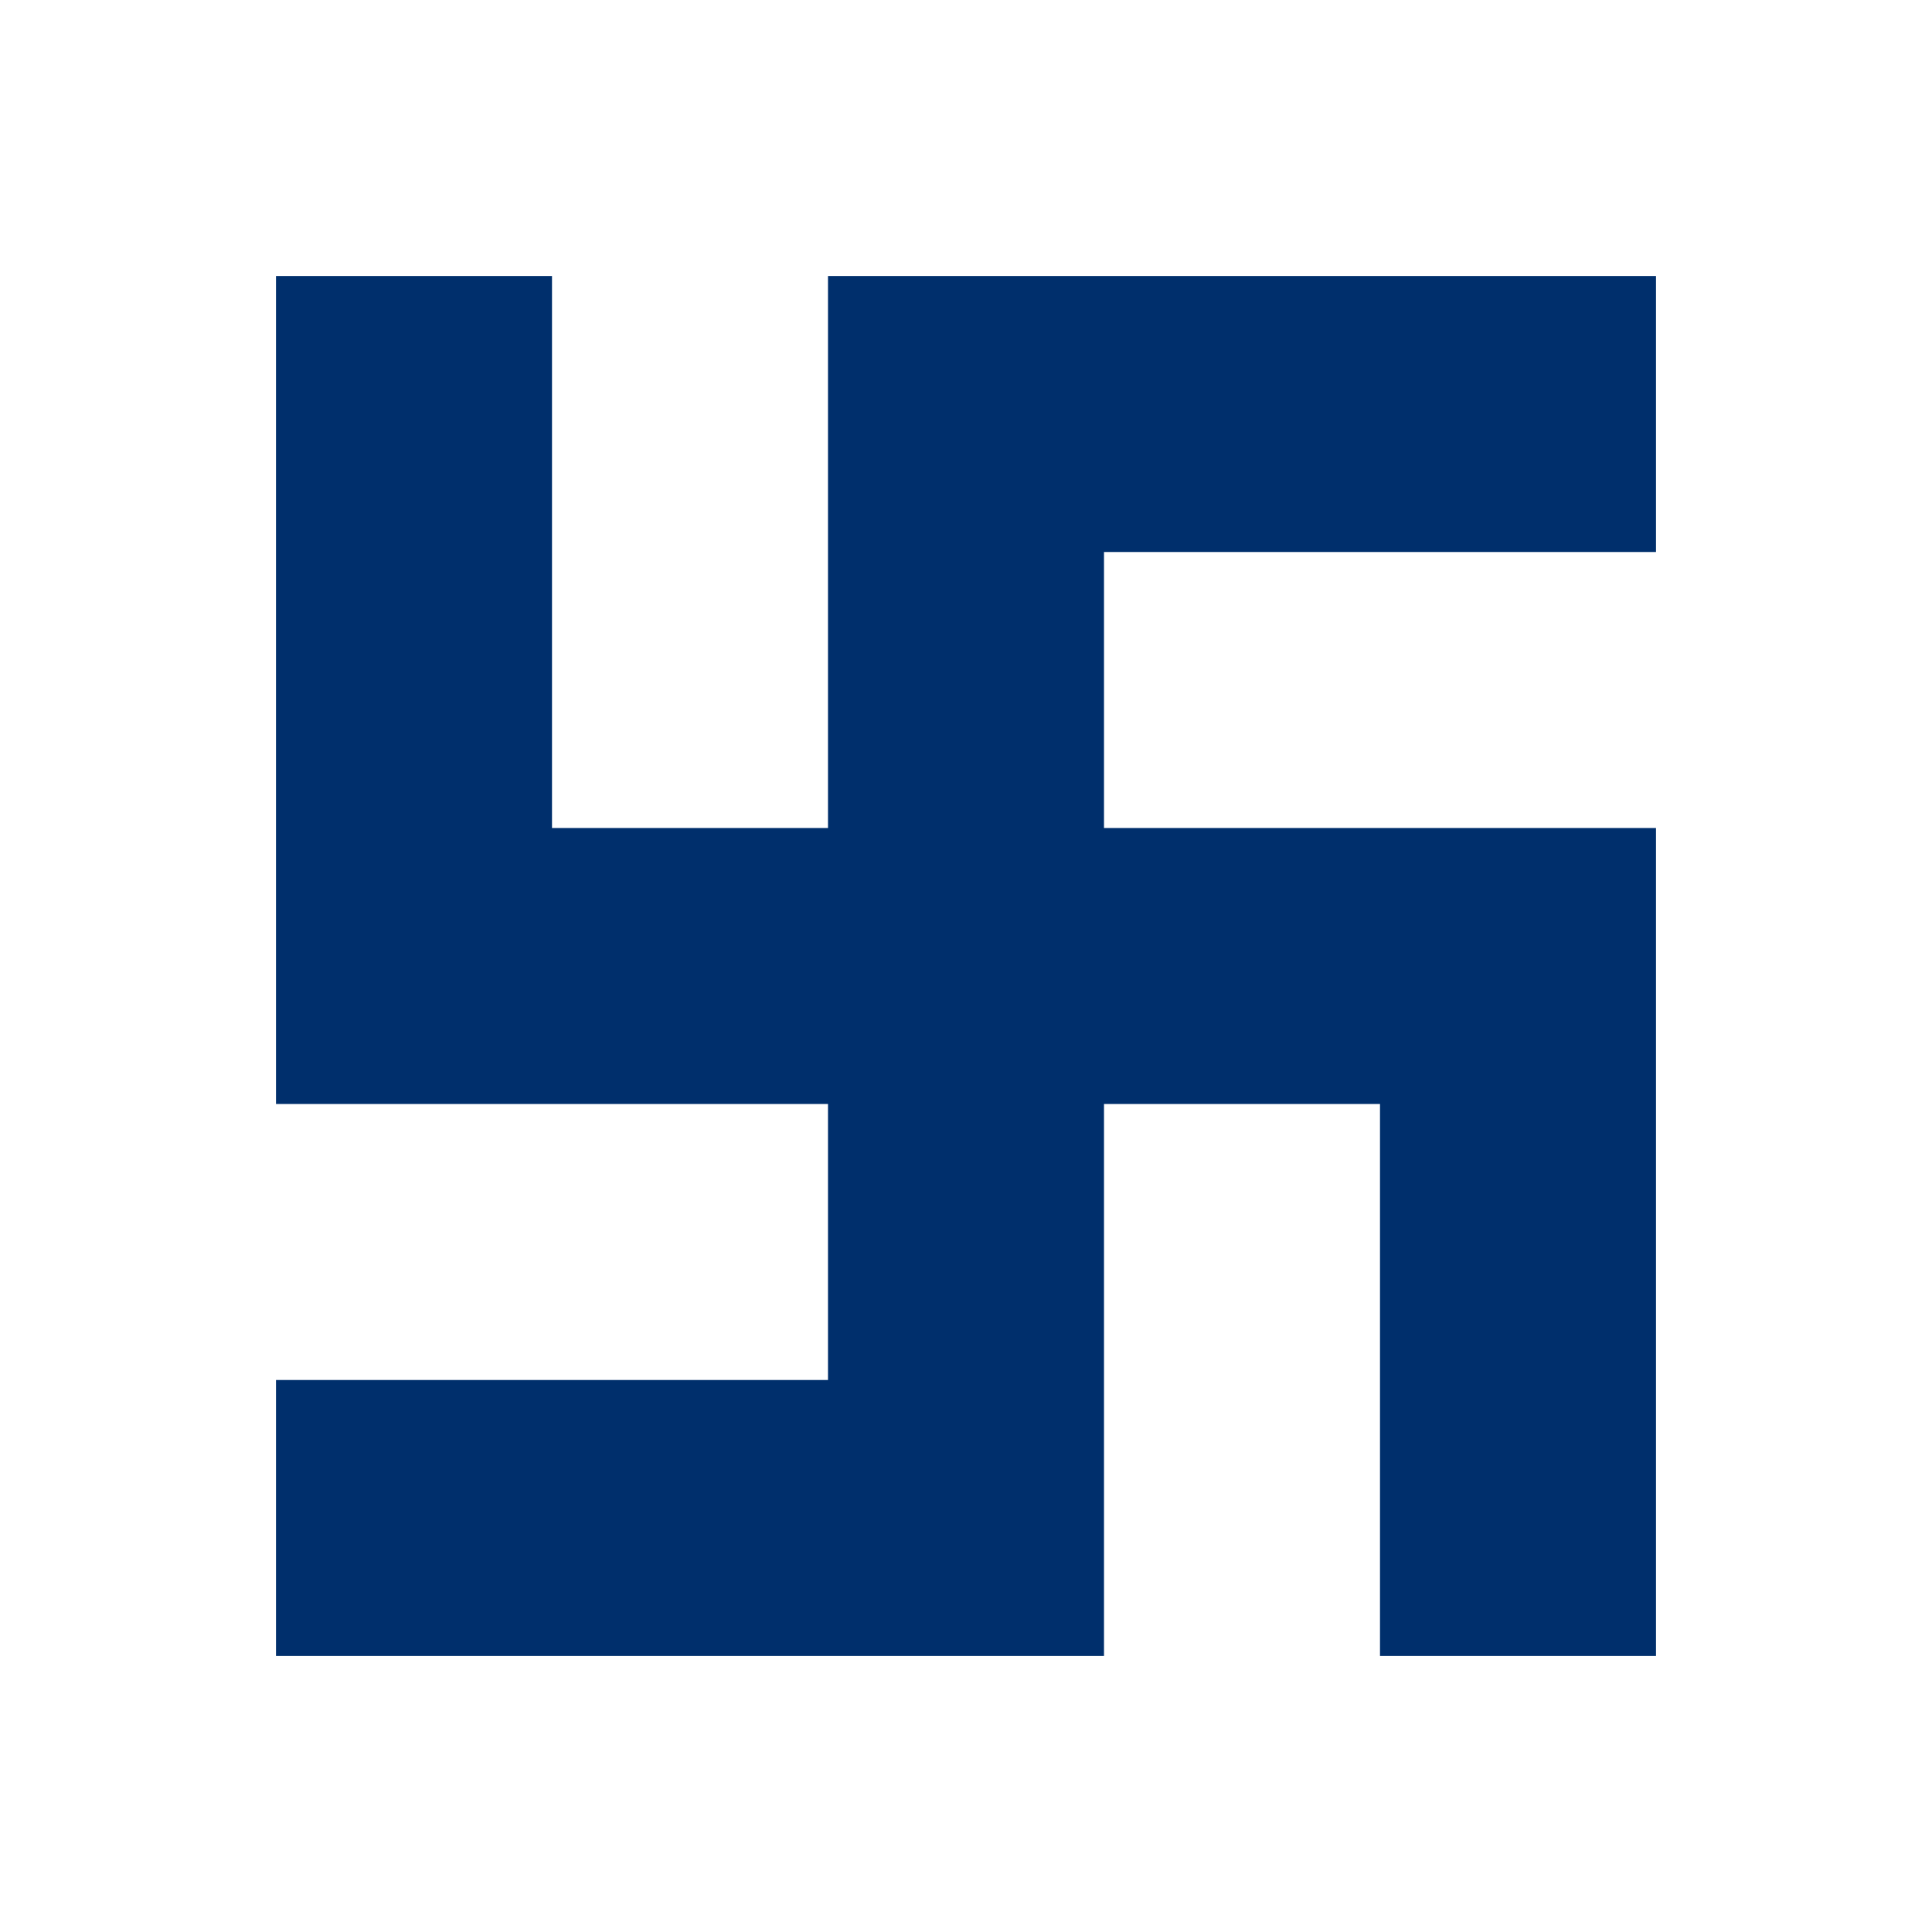
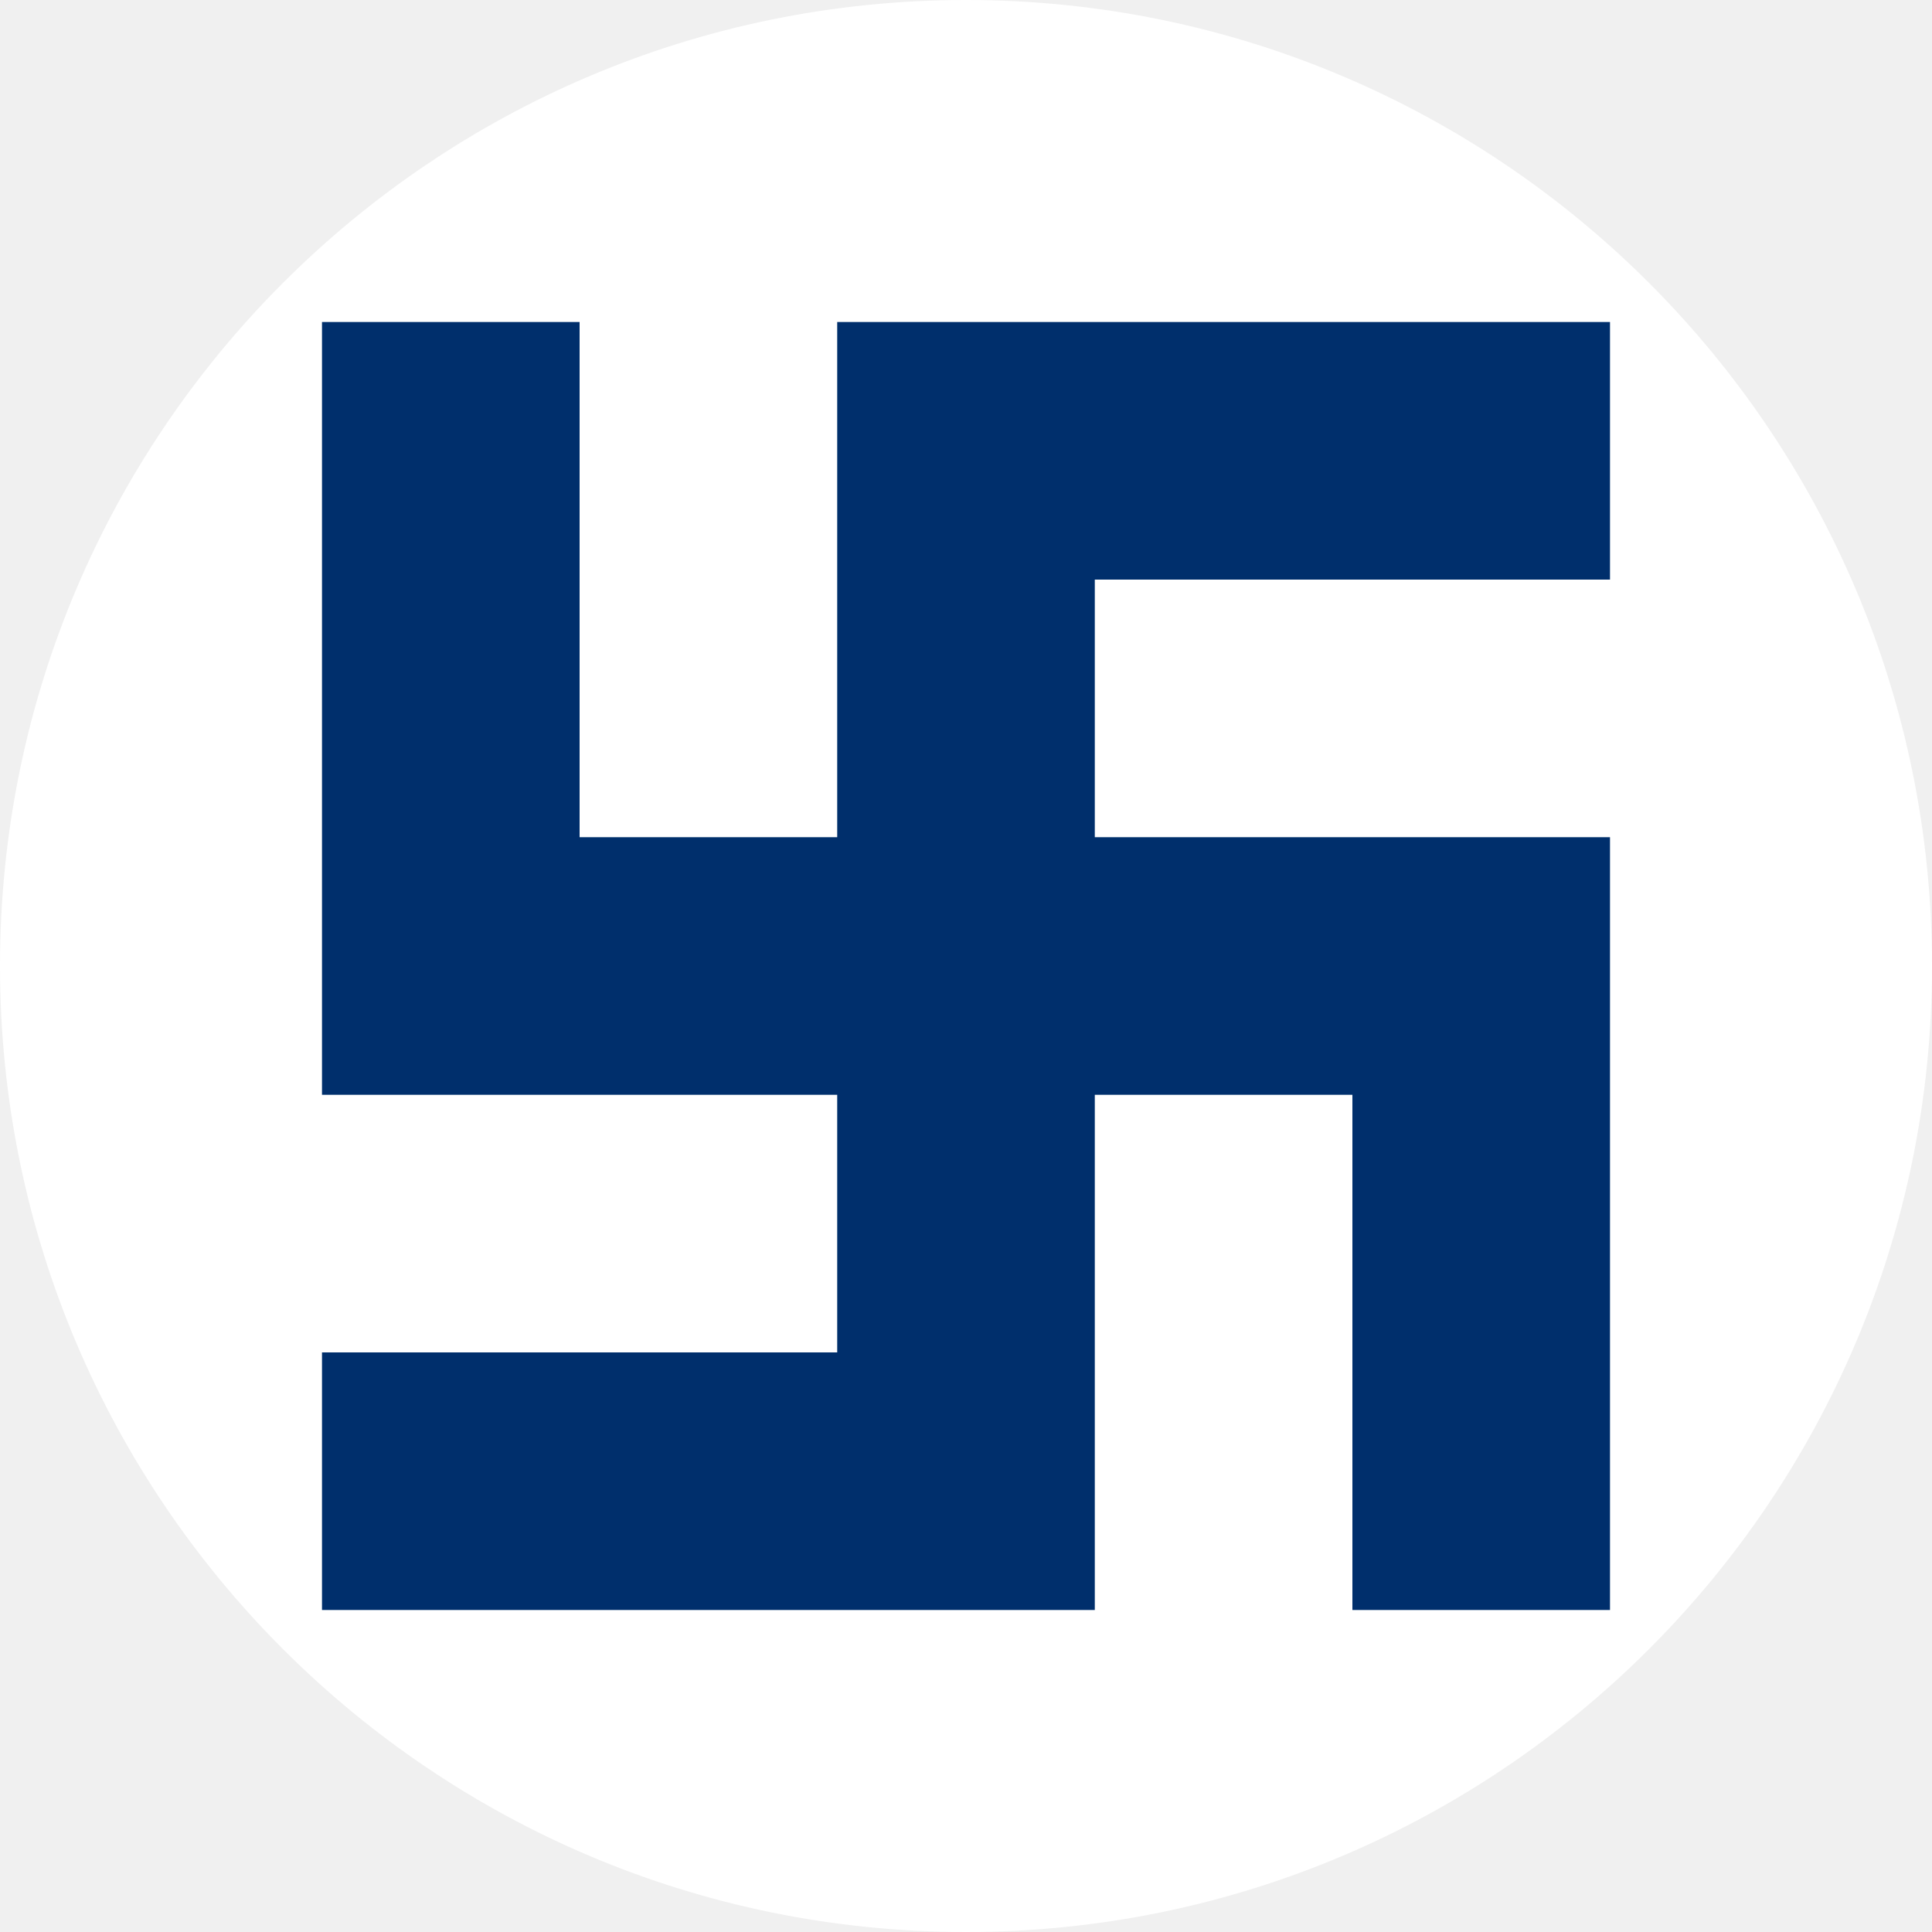
<svg xmlns="http://www.w3.org/2000/svg" width="1800" height="1800" viewBox="0 0 476.25 476.25" version="1.1" id="svg8">
  <defs id="defs2" />
-   <g id="layer1" transform="translate(-91.65924,-374.6741)">
-     <path id="path1" d="m 567.909,850.924 v -476.25 h -476.25 v 476.25 z" style="fill:#ffffff;fill-opacity:1;stroke:none;stroke-width:1.023px;stroke-linecap:butt;stroke-linejoin:miter;stroke-opacity:1" />
-     <path id="path832" d="M 499.874,782.888 V 578.781 H 363.802 V 510.746 H 499.874 V 442.71 H 295.766 V 578.781 H 227.731 V 442.71 H 159.695 V 646.817 H 295.766 V 714.853 H 159.695 v 68.036 H 363.802 V 646.817 h 68.036 v 136.071 z" style="fill:#002f6c;fill-opacity:1;stroke:none;stroke-width:1.023px;stroke-linecap:butt;stroke-linejoin:miter;stroke-opacity:1" />
+   <g id="layer1" transform="translate(-75.78424,-358.7991)">
+     <path id="path835" d="m 552.034,596.924 c 0,131.513 -106.612,238.125 -238.125,238.125 -131.513,0 -238.125,-106.612 -238.125,-238.125 0,-131.513 106.612,-238.125 238.125,-238.125 131.513,0 238.125,106.612 238.125,238.125 z" style="fill:#ffffff;fill-opacity:1;stroke:none;stroke-width:2.466px;stroke-linecap:butt;stroke-linejoin:miter;stroke-opacity:1" />
+     <path id="path832" d="m 472.659,755.674 v -190.5 h -127 v -63.5 h 127 v -63.5 h -190.5 v 127 h -63.5 v -127 h -63.5 v 190.5 h 127 v 63.5 h -127 v 63.5 h 190.5 v -127 h 63.5 v 127 z" style="fill:#002f6c;fill-opacity:1;stroke:none;stroke-width:0.955px;stroke-linecap:butt;stroke-linejoin:miter;stroke-opacity:1" />
  </g>
</svg>
